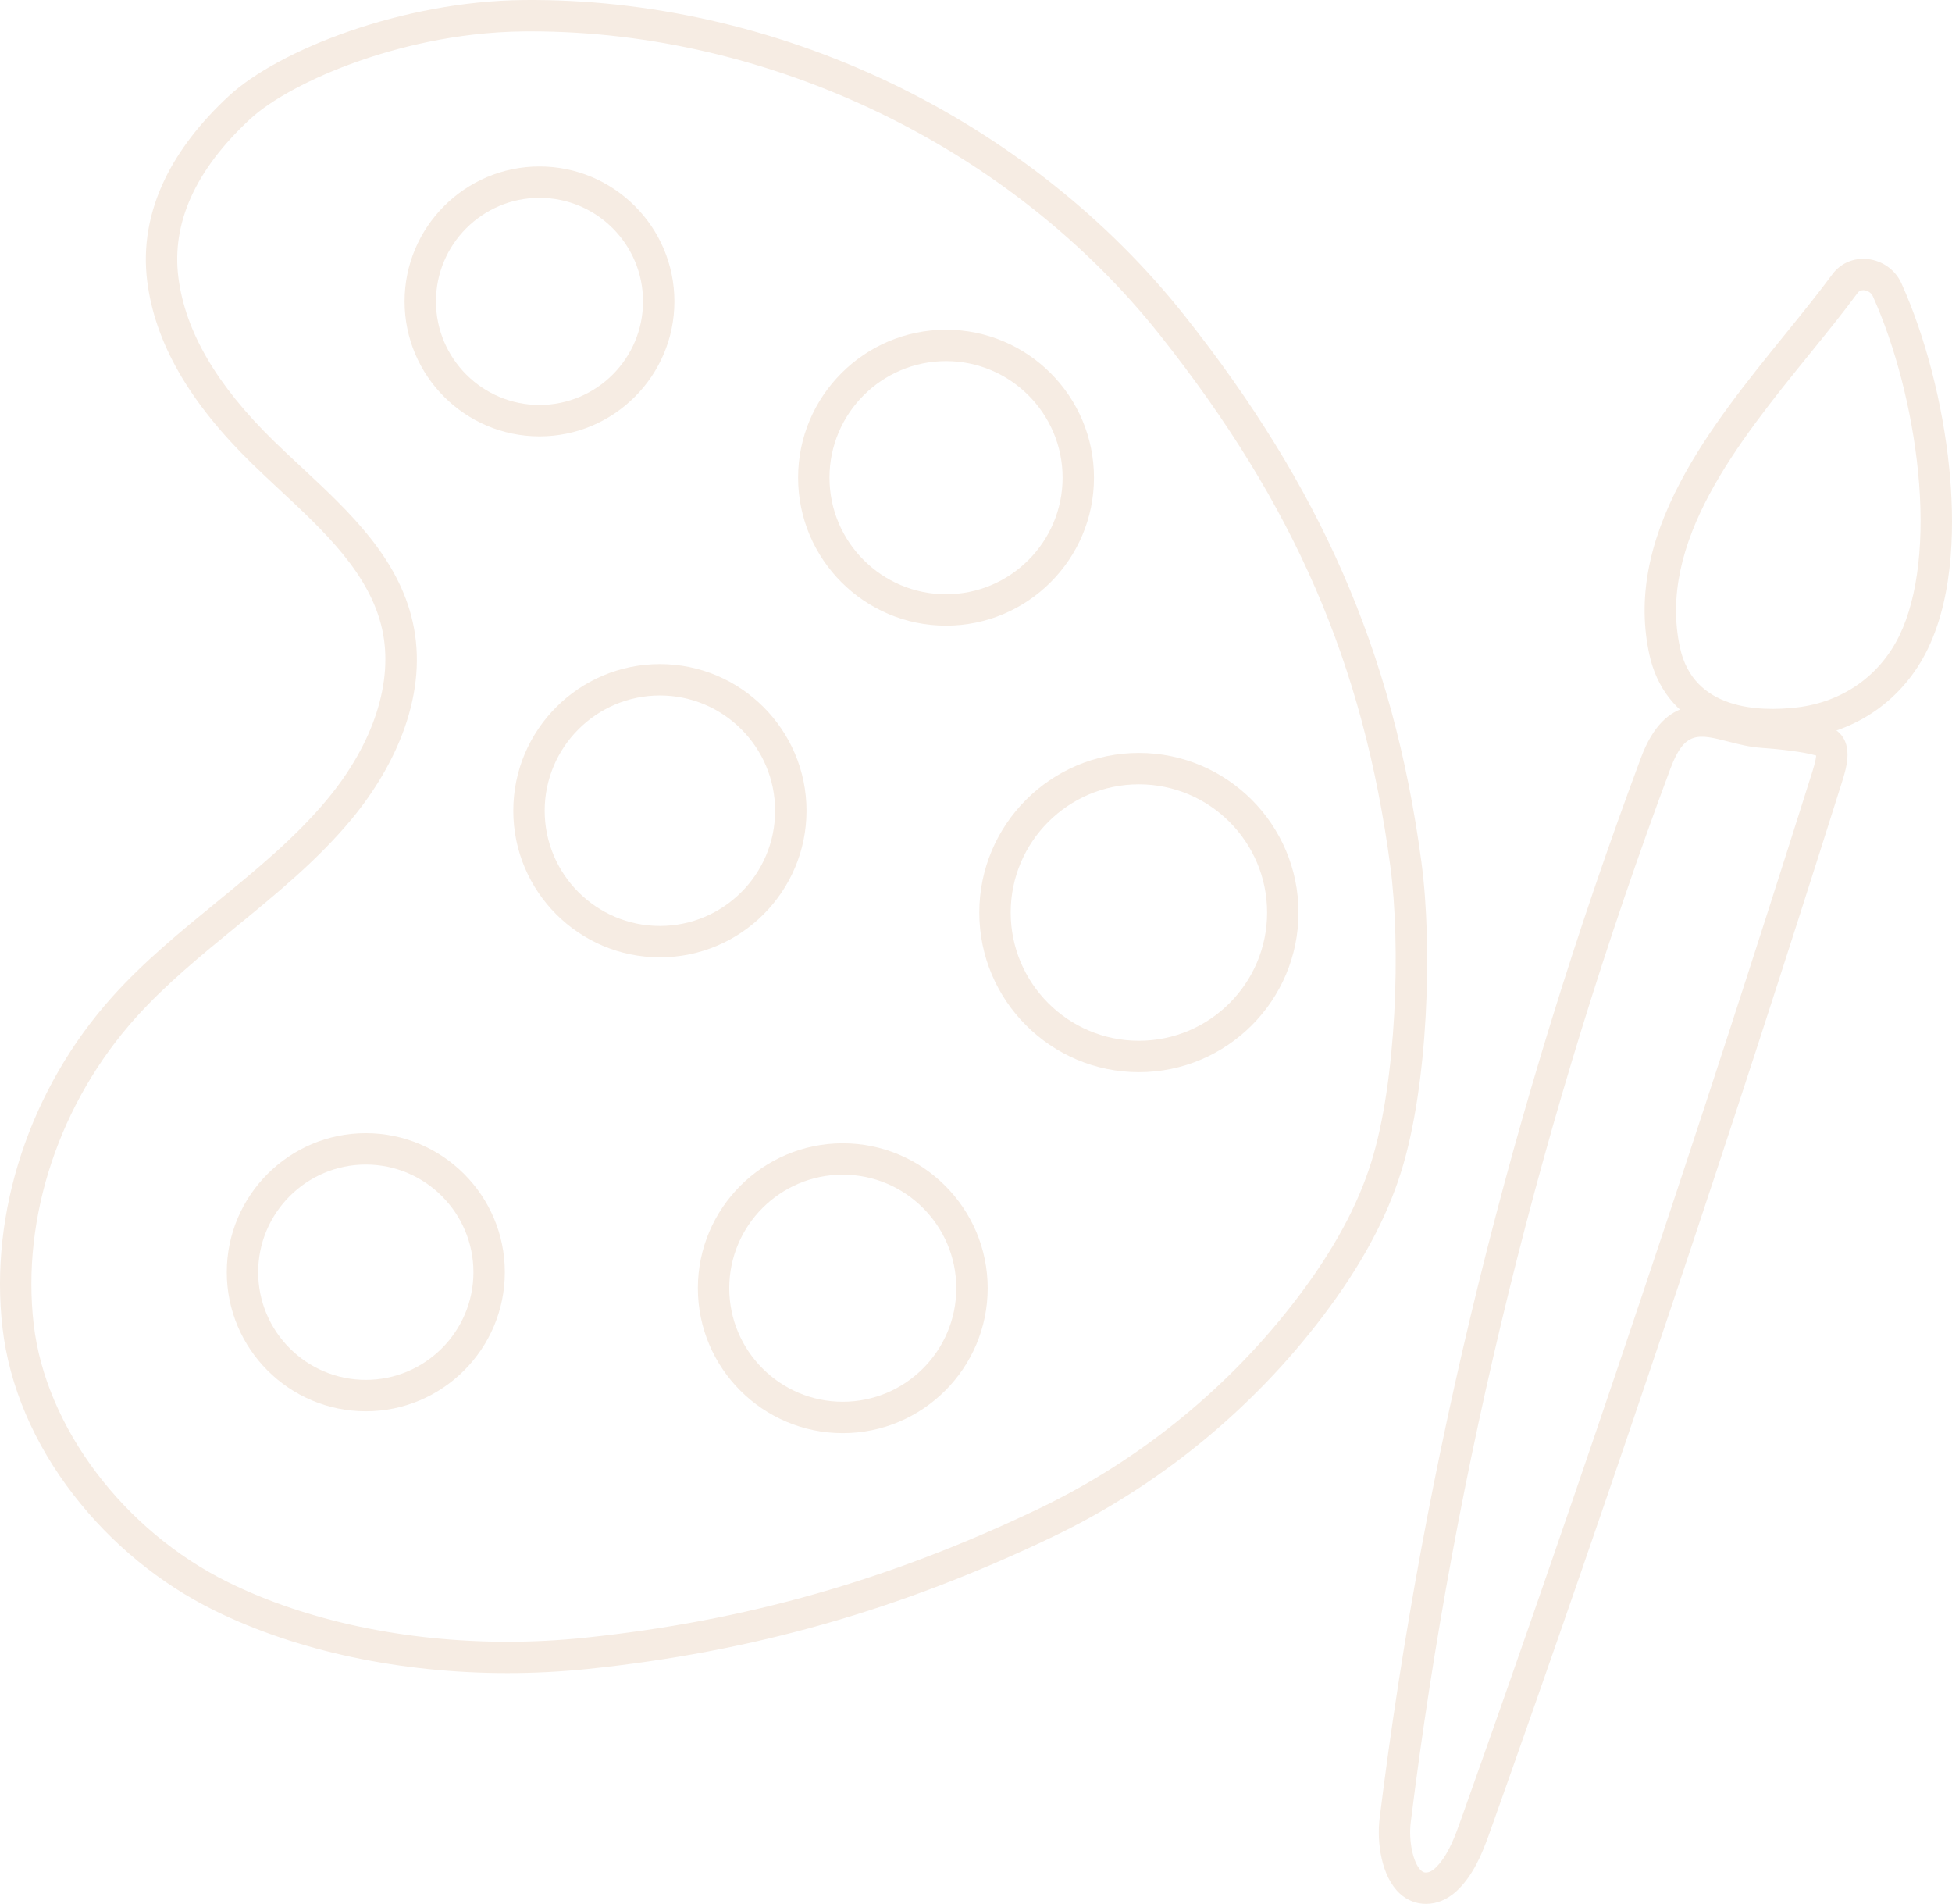
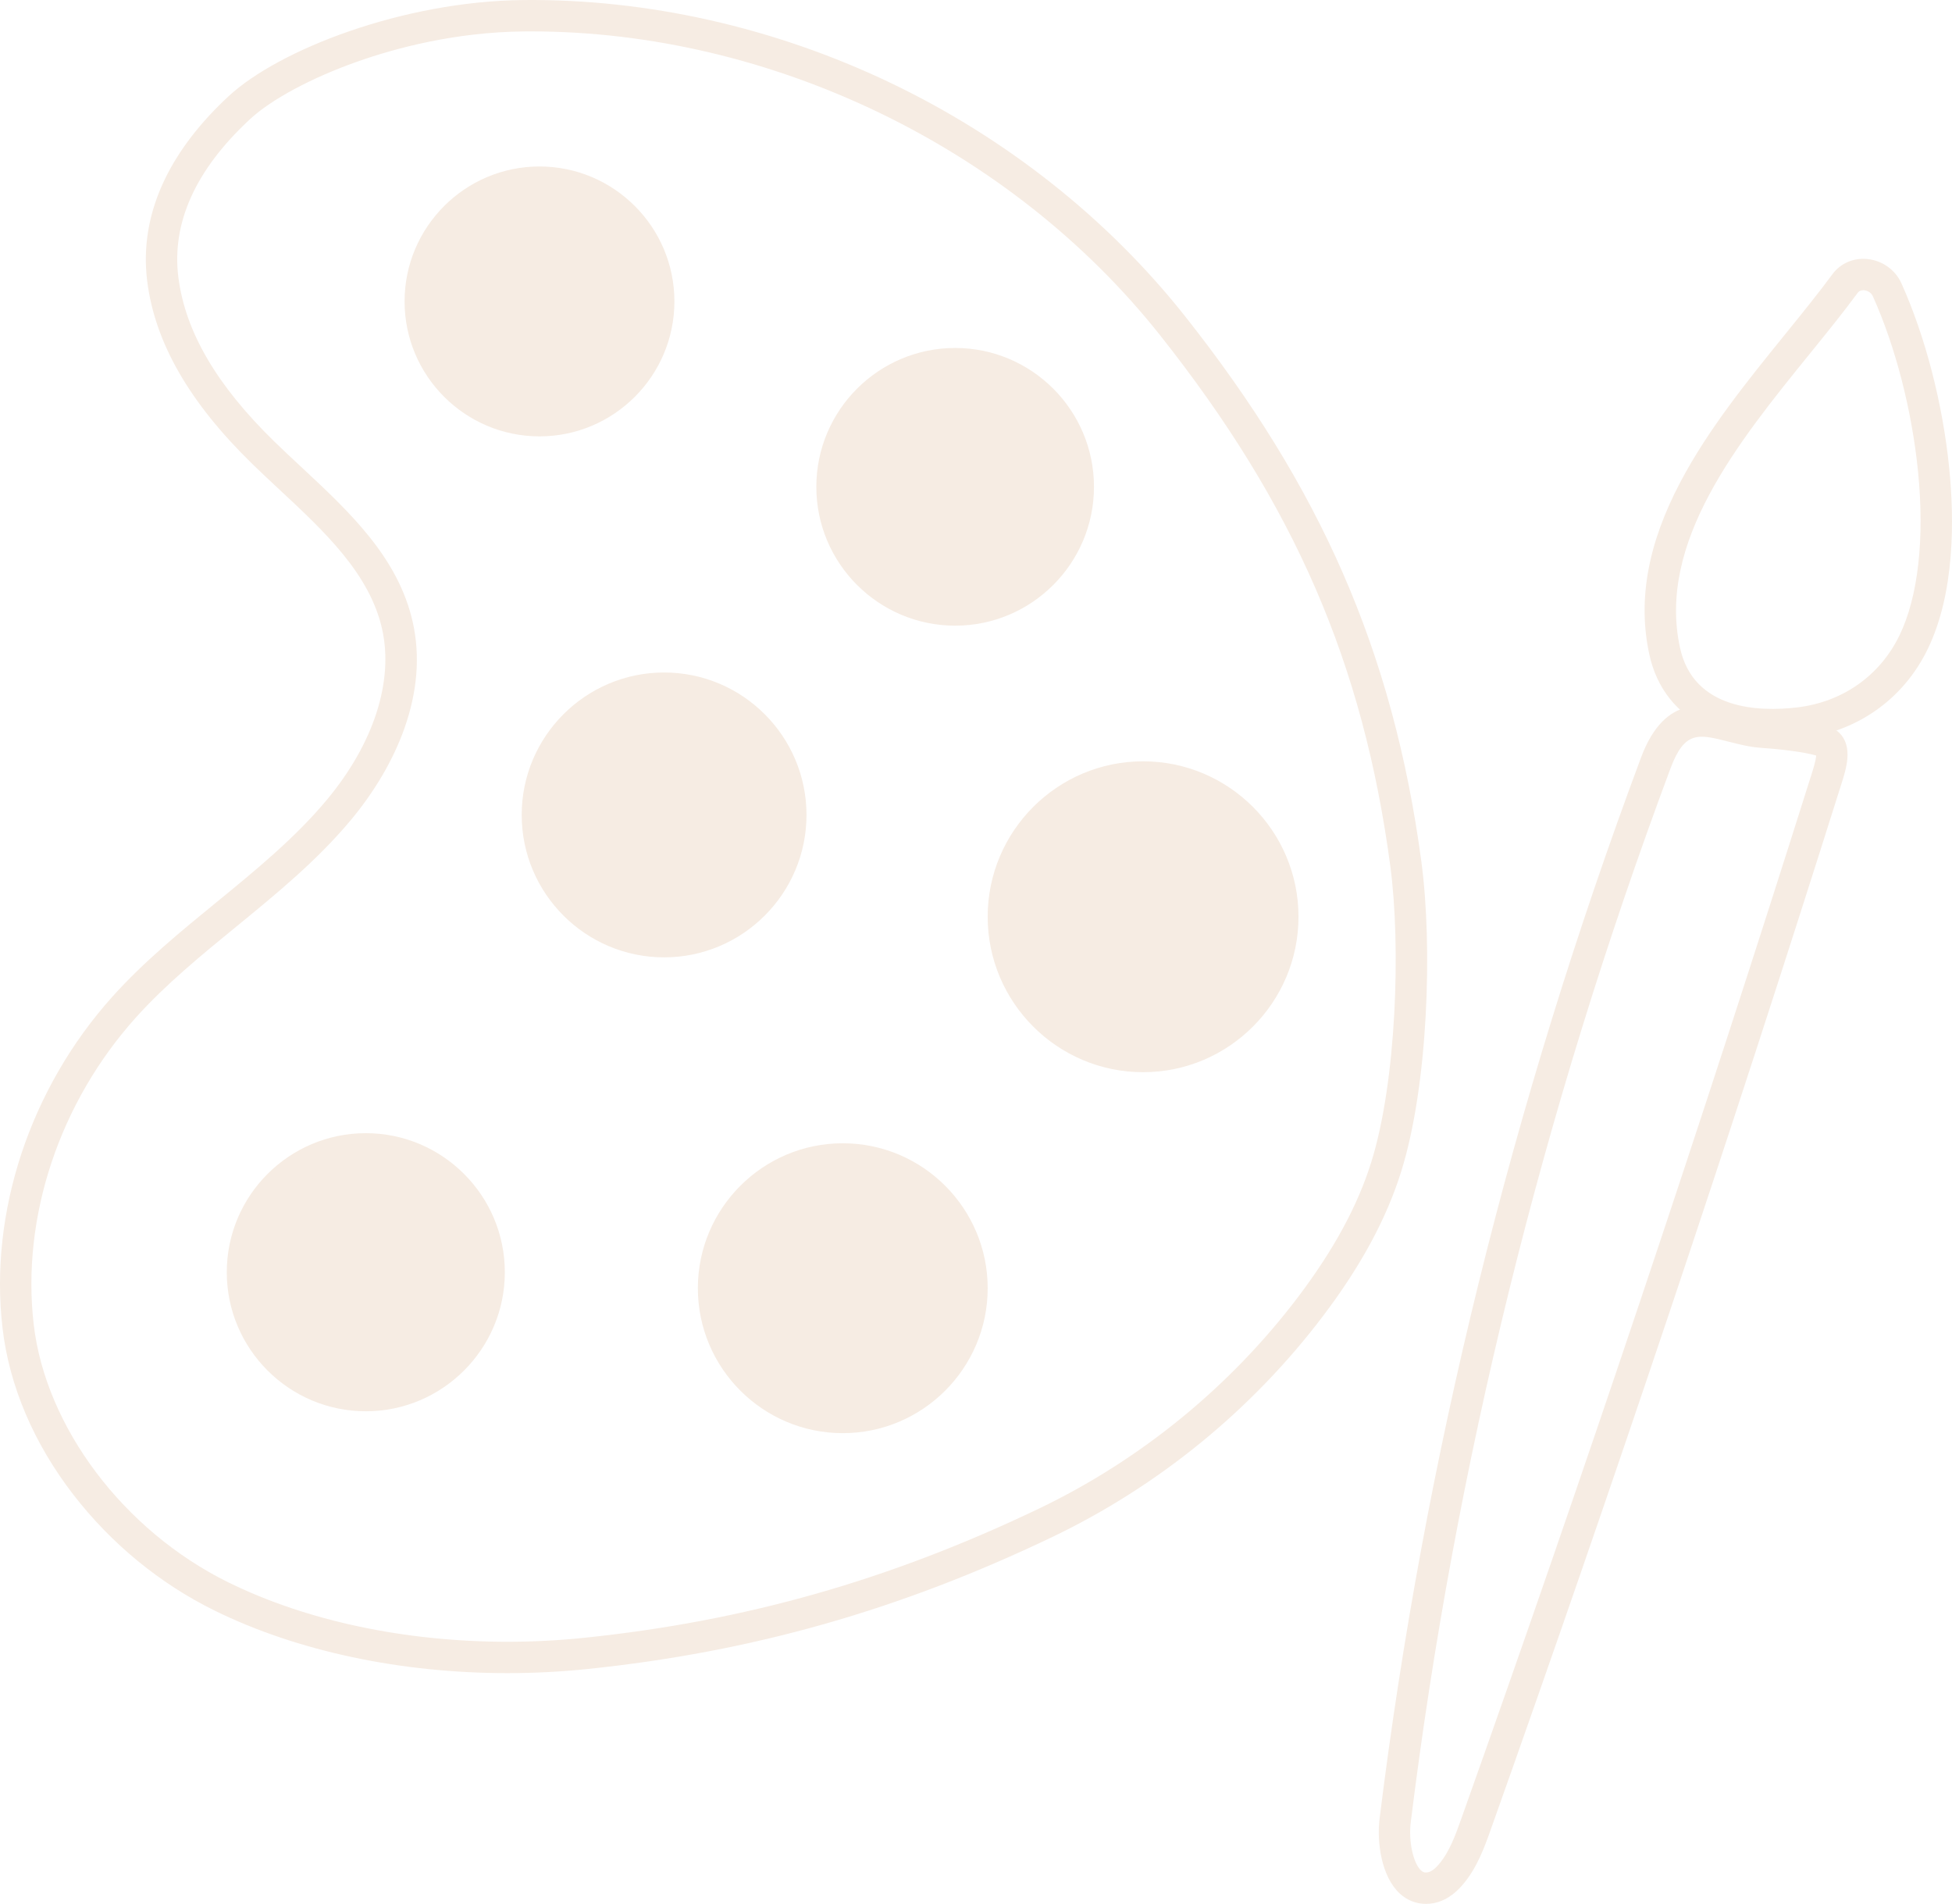
<svg xmlns="http://www.w3.org/2000/svg" id="Layer_2" data-name="Layer 2" viewBox="0 0 1554.75 1516.11">
  <defs>
    <style>
      .cls-1 {
        fill: #f6ece3;
      }
    </style>
  </defs>
  <g id="Layer_2-2" data-name="Layer 2">
    <path class="cls-1" d="M404.22,1332.35c-84.77,0-167.28-17.35-233.33-49.84-43.38-21.33-82.22-53.18-112.33-92.11-31.65-40.91-51.2-86.85-56.55-132.83-10.74-92.29,21.98-190.95,87.52-263.91,25.16-28.01,54.52-52,82.91-75.2,30.79-25.17,62.64-51.19,88.04-81.73,37.14-44.65,53.14-94.08,43.91-135.62-9.83-44.22-46.17-78.05-81.31-110.76-7.36-6.85-14.96-13.93-22.21-21-50.03-48.8-77.38-96.33-83.6-145.29-3.51-27.67,1.29-55.2,14.27-81.85,11.06-22.7,28.08-44.78,50.59-65.64C221.94,39.68,320.65.97,416.94.03c98.84-.97,199.79,21.78,291.92,65.76,92.13,43.98,173.29,108.17,234.7,185.63,54.43,68.66,95.53,135.41,125.63,204.06,31.09,70.91,51.69,146.46,62.96,230.99,8.96,67.2,5.39,177.72-16.08,246.37-11.77,37.65-32.1,75.24-62.14,114.93-56.56,74.74-131.14,135.64-215.68,176.12-121.45,58.16-239.12,91.58-370.32,105.18-21.23,2.2-42.54,3.28-63.71,3.28ZM199.13,94.9h0c-43.37,40.19-62.57,82.58-57.05,126,5.48,43.14,30.43,85.85,76.26,130.55,7.04,6.86,14.53,13.84,21.79,20.59,37.94,35.32,77.17,71.83,88.68,123.64,5.91,26.6,3.68,54.91-6.64,84.16-8.75,24.8-23.43,50-42.46,72.87-26.95,32.4-59.73,59.19-91.44,85.11-27.66,22.6-56.26,45.98-80.13,72.55-60.82,67.71-91.21,159.04-81.29,244.32,9.53,81.93,71.85,164.47,155.08,205.4,62.67,30.82,141.22,47.28,222.12,47.28,20.37,0,40.87-1.04,61.31-3.16,128.26-13.29,243.32-45.98,362.1-102.86,80.96-38.77,152.38-97.09,206.54-168.66,28.27-37.36,47.32-72.46,58.22-107.31,20.17-64.48,23.57-172.5,15.16-235.61-21.51-161.35-76.36-287.8-183.4-422.82C805.38,117.35,613.85,25,422.94,25c-1.92,0-3.83,0-5.75.03-55.1.54-102.82,13.47-133.15,24.23-36.17,12.83-67.91,29.89-84.91,45.64Z" />
    <path class="cls-1" d="M1412,589.51c-19.95,0-37.83-3.46-52.53-10.26-24.11-11.15-39.95-31.26-45.8-58.15-9.37-43.08-1.25-88.04,24.83-137.42,22.17-41.97,53.33-80.43,83.47-117.62,13.52-16.69,26.29-32.45,37.52-47.67,6.46-8.76,16.94-13.28,28.07-12.1,11.79,1.25,22.1,8.66,26.91,19.34h0c19.05,42.28,32.92,95.9,38.06,147.11,4.13,41.11,4.51,99.47-17.09,144.06-19.41,40.07-56.31,66.09-101.22,71.37-7.64.9-15.07,1.34-22.22,1.34ZM1484.08,231.1c-1.47,0-3.22.43-4.46,2.12-11.56,15.68-24.51,31.66-38.22,48.57-56.98,70.31-121.57,150-103.3,233.99,10.8,49.65,63.02,51.1,93.2,47.56,36.27-4.27,66.03-25.2,81.65-57.44,14.87-30.69,20.09-77.09,14.72-130.67-4.88-48.63-17.99-99.41-35.98-139.34-1.41-3.12-4.52-4.51-6.76-4.75-.27-.03-.55-.05-.85-.05Z" />
    <path class="cls-1" d="M1135.76,1516.11c-7.78,0-15.06-2.86-20.96-8.35-14.39-13.36-18.35-40.34-15.95-59.76,35.33-285.06,105.38-569.27,208.21-844.73,19.17-51.36,51.99-42.99,75.96-36.87,7.47,1.91,14.53,3.71,21.38,4.18,13.89.97,39.26,3.34,53.15,8.38,4.63,1.68,15.25,7.48,13.86,25.04-.57,7.15-2.92,14.52-4.81,20.44l-.59,1.85c-87.38,277.1-181.07,556.4-278.47,830.15-5.09,14.31-10.86,30.54-22.1,43.92-7,8.34-14.79,13.42-23.14,15.09-2.21.44-4.4.66-6.54.66ZM1318.77,607.65l11.71,4.37c-102.16,273.63-171.74,555.93-206.83,839.06-1.86,14.97,1.88,32.54,8.15,38.36,1.69,1.56,3.21,1.97,5.6,1.49,2.61-.52,5.69-2.82,8.9-6.65,8.34-9.93,13.09-23.3,17.69-36.23,97.3-273.46,190.89-552.48,278.19-829.29l.62-1.94c1.03-3.23,3.52-11.02,3.77-15.17-10.18-2.97-28.92-5.1-43.9-6.14-9.11-.63-17.61-2.8-25.83-4.9-24.05-6.14-35.03-8.94-46.35,21.39l-11.71-4.37Z" />
-     <path class="cls-1" d="M907.12,853.81c-70.1,0-127.12-57.03-127.12-127.12s57.03-127.12,127.12-127.12,127.12,57.03,127.12,127.12-57.03,127.12-127.12,127.12ZM907.12,624.56c-56.31,0-102.12,45.81-102.12,102.12s45.81,102.12,102.12,102.12,102.12-45.81,102.12-102.12-45.81-102.12-102.12-102.12Z" />
-     <path class="cls-1" d="M753.51,498.23c-64.97,0-117.83-52.86-117.83-117.83s52.86-117.83,117.83-117.83,117.83,52.86,117.83,117.83-52.86,117.83-117.83,117.83ZM753.51,287.56c-51.19,0-92.83,41.65-92.83,92.83s41.65,92.83,92.83,92.83,92.83-41.65,92.83-92.83-41.65-92.83-92.83-92.83Z" />
-     <path class="cls-1" d="M429.7,347.49c-59.26,0-107.46-48.21-107.46-107.46s48.21-107.46,107.46-107.46,107.46,48.21,107.46,107.46-48.21,107.46-107.46,107.46ZM429.7,157.56c-45.47,0-82.46,36.99-82.46,82.46s36.99,82.46,82.46,82.46,82.46-36.99,82.46-82.46-36.99-82.46-82.46-82.46Z" />
-     <path class="cls-1" d="M525.6,762.36c-64.39,0-116.77-52.38-116.77-116.77s52.38-116.77,116.77-116.77,116.77,52.38,116.77,116.77-52.38,116.77-116.77,116.77ZM525.6,553.82c-50.6,0-91.77,41.17-91.77,91.77s41.17,91.77,91.77,91.77,91.77-41.17,91.77-91.77-41.17-91.77-91.77-91.77Z" />
-     <path class="cls-1" d="M671.26,1141.25c-63.64,0-115.42-51.78-115.42-115.42s51.78-115.42,115.42-115.42,115.42,51.78,115.42,115.42-51.78,115.42-115.42,115.42ZM671.26,935.41c-49.86,0-90.42,40.56-90.42,90.42s40.56,90.42,90.42,90.42,90.42-40.56,90.42-90.42-40.56-90.42-90.42-90.42Z" />
-     <path class="cls-1" d="M291.36,1123.83c-61.06,0-110.73-49.67-110.73-110.73s49.67-110.73,110.73-110.73,110.73,49.67,110.73,110.73-49.67,110.73-110.73,110.73ZM291.36,927.36c-47.27,0-85.73,38.46-85.73,85.73s38.46,85.73,85.73,85.73,85.73-38.46,85.73-85.73-38.46-85.73-85.73-85.73Z" />
+     <g>
+       <circle class="cls-1" cx="910.46" cy="730.03" r="111.61" />
+       <path class="cls-1" d="M910.46,853.81c-68.25,0-123.78-55.53-123.78-123.78s55.53-123.78,123.78-123.78,123.78,55.53,123.78,123.78-55.53,123.78-123.78,123.78ZM910.46,630.59c-54.83,0-99.44,44.61-99.44,99.44s44.61,99.44,99.44,99.44,99.44-44.61,99.44-99.44-44.61-99.44-99.44-99.44Z" />
+     </g>
+     <g>
+       <circle class="cls-1" cx="760.77" cy="387.66" r="98.84" />
+       <path class="cls-1" d="M760.77,498.23c-60.97,0-110.57-49.6-110.57-110.57s49.6-110.57,110.57-110.57,110.57,49.6,110.57,110.57-49.6,110.57-110.57,110.57ZM760.77,300.55c-48.03,0-87.11,39.08-87.11,87.11s39.08,87.11,87.11,87.11,87.11-39.08,87.11-87.11-39.08-87.11-87.11-87.11Z" />
+     </g>
+     <g>
+       <circle class="cls-1" cx="429.7" cy="240.03" r="94.96" />
+       <path class="cls-1" d="M429.7,347.49c-59.26,0-107.46-48.21-107.46-107.46s48.21-107.46,107.46-107.46,107.46,48.21,107.46,107.46-48.21,107.46-107.46,107.46ZM429.7,157.56c-45.47,0-82.46,36.99-82.46,82.46s36.99,82.46,82.46,82.46,82.46-36.99,82.46-82.46-36.99-82.46-82.46-82.46Z" />
+     </g>
+     <g>
+       <circle class="cls-1" cx="528.95" cy="648.94" r="101.28" />
+       <path class="cls-1" d="M528.95,762.36c-62.54,0-113.42-50.88-113.42-113.42s50.88-113.42,113.42-113.42,113.42,50.88,113.42,113.42-50.88,113.42-113.42,113.42ZM528.95,559.81c-49.15,0-89.13,39.99-89.13,89.13s39.99,89.13,89.13,89.13,89.13-39.99,89.13-89.13-39.99-89.13-89.13-89.13Z" />
+     </g>
+     <g>
+       <circle class="cls-1" cx="671.26" cy="1025.83" r="102.92" />
+       <path class="cls-1" d="M671.26,1141.25c-63.64,0-115.42-51.78-115.42-115.42s51.78-115.42,115.42-115.42,115.42,51.78,115.42,115.42-51.78,115.42-115.42,115.42ZM671.26,935.41c-49.86,0-90.42,40.56-90.42,90.42s40.56,90.42,90.42,90.42,90.42-40.56,90.42-90.42-40.56-90.42-90.42-90.42Z" />
+     </g>
+     <g>
+       <circle class="cls-1" cx="291.36" cy="1013.1" r="98.23" />
+       <path class="cls-1" d="M291.36,1123.83c-61.06,0-110.73-49.67-110.73-110.73s49.67-110.73,110.73-110.73,110.73,49.67,110.73,110.73-49.67,110.73-110.73,110.73ZM291.36,927.36c-47.27,0-85.73,38.46-85.73,85.73s38.46,85.73,85.73,85.73,85.73-38.46,85.73-85.73-38.46-85.73-85.73-85.73Z" />
+     </g>
  </g>
</svg>
